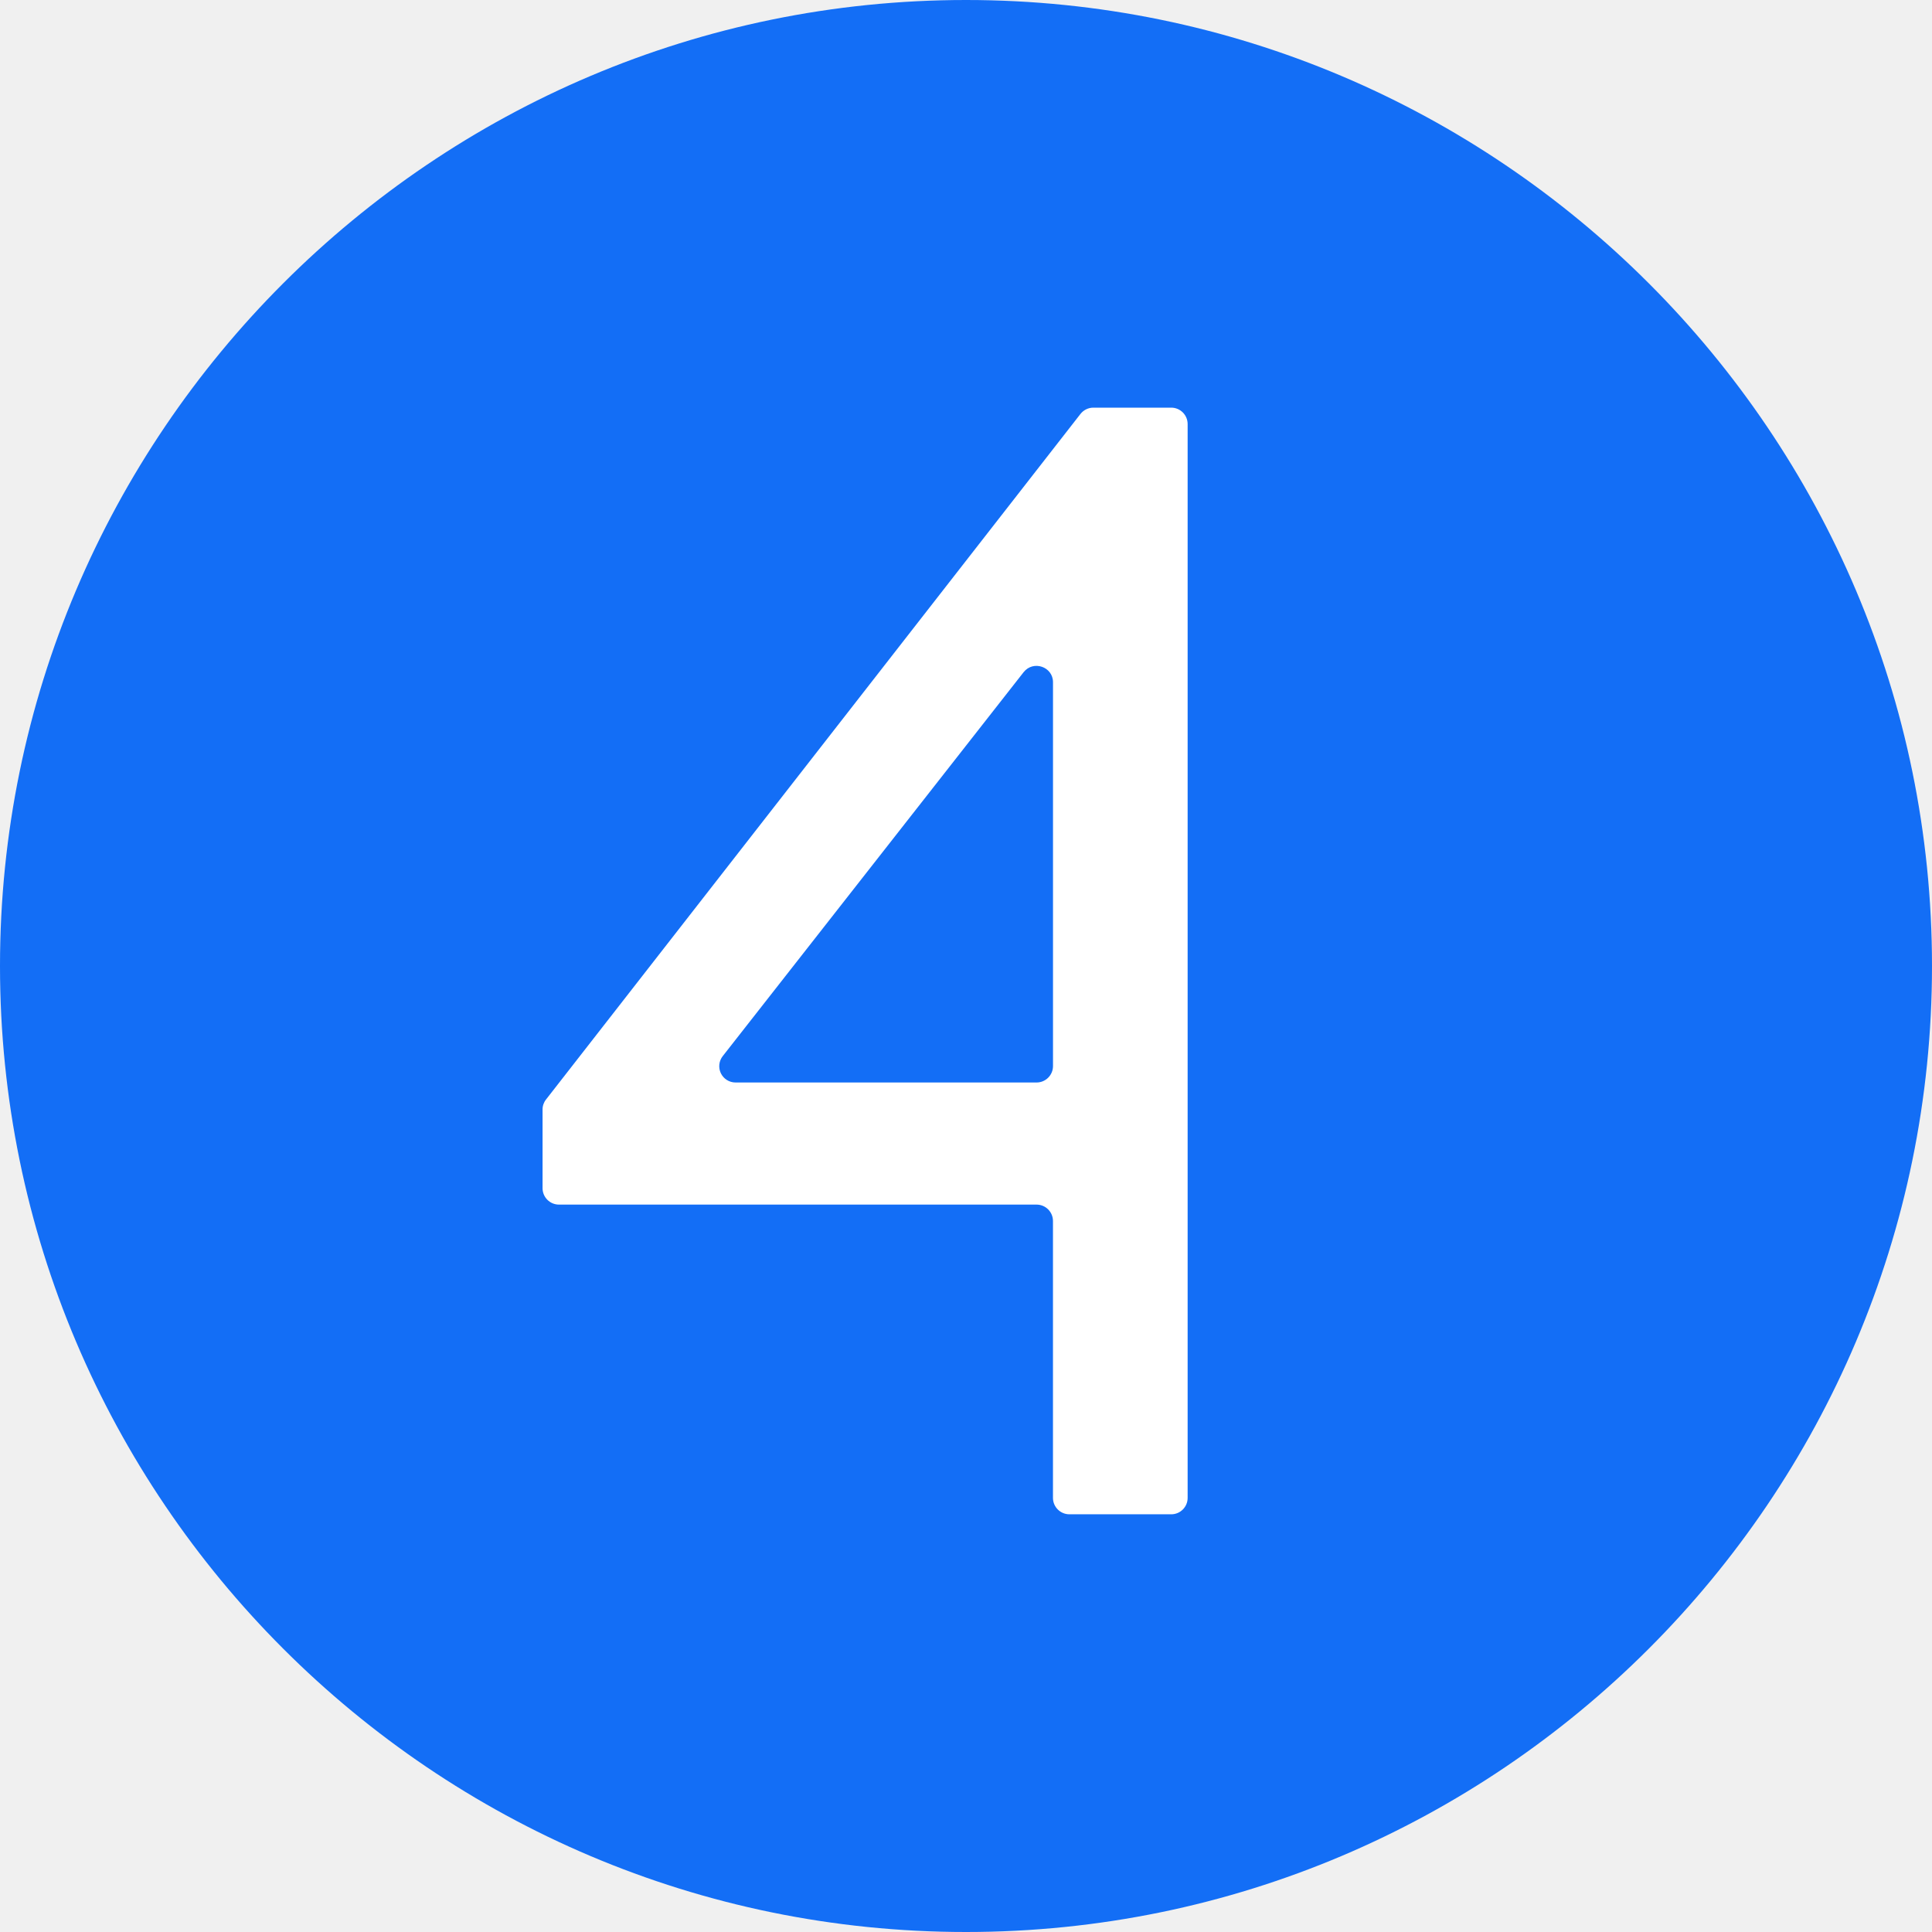
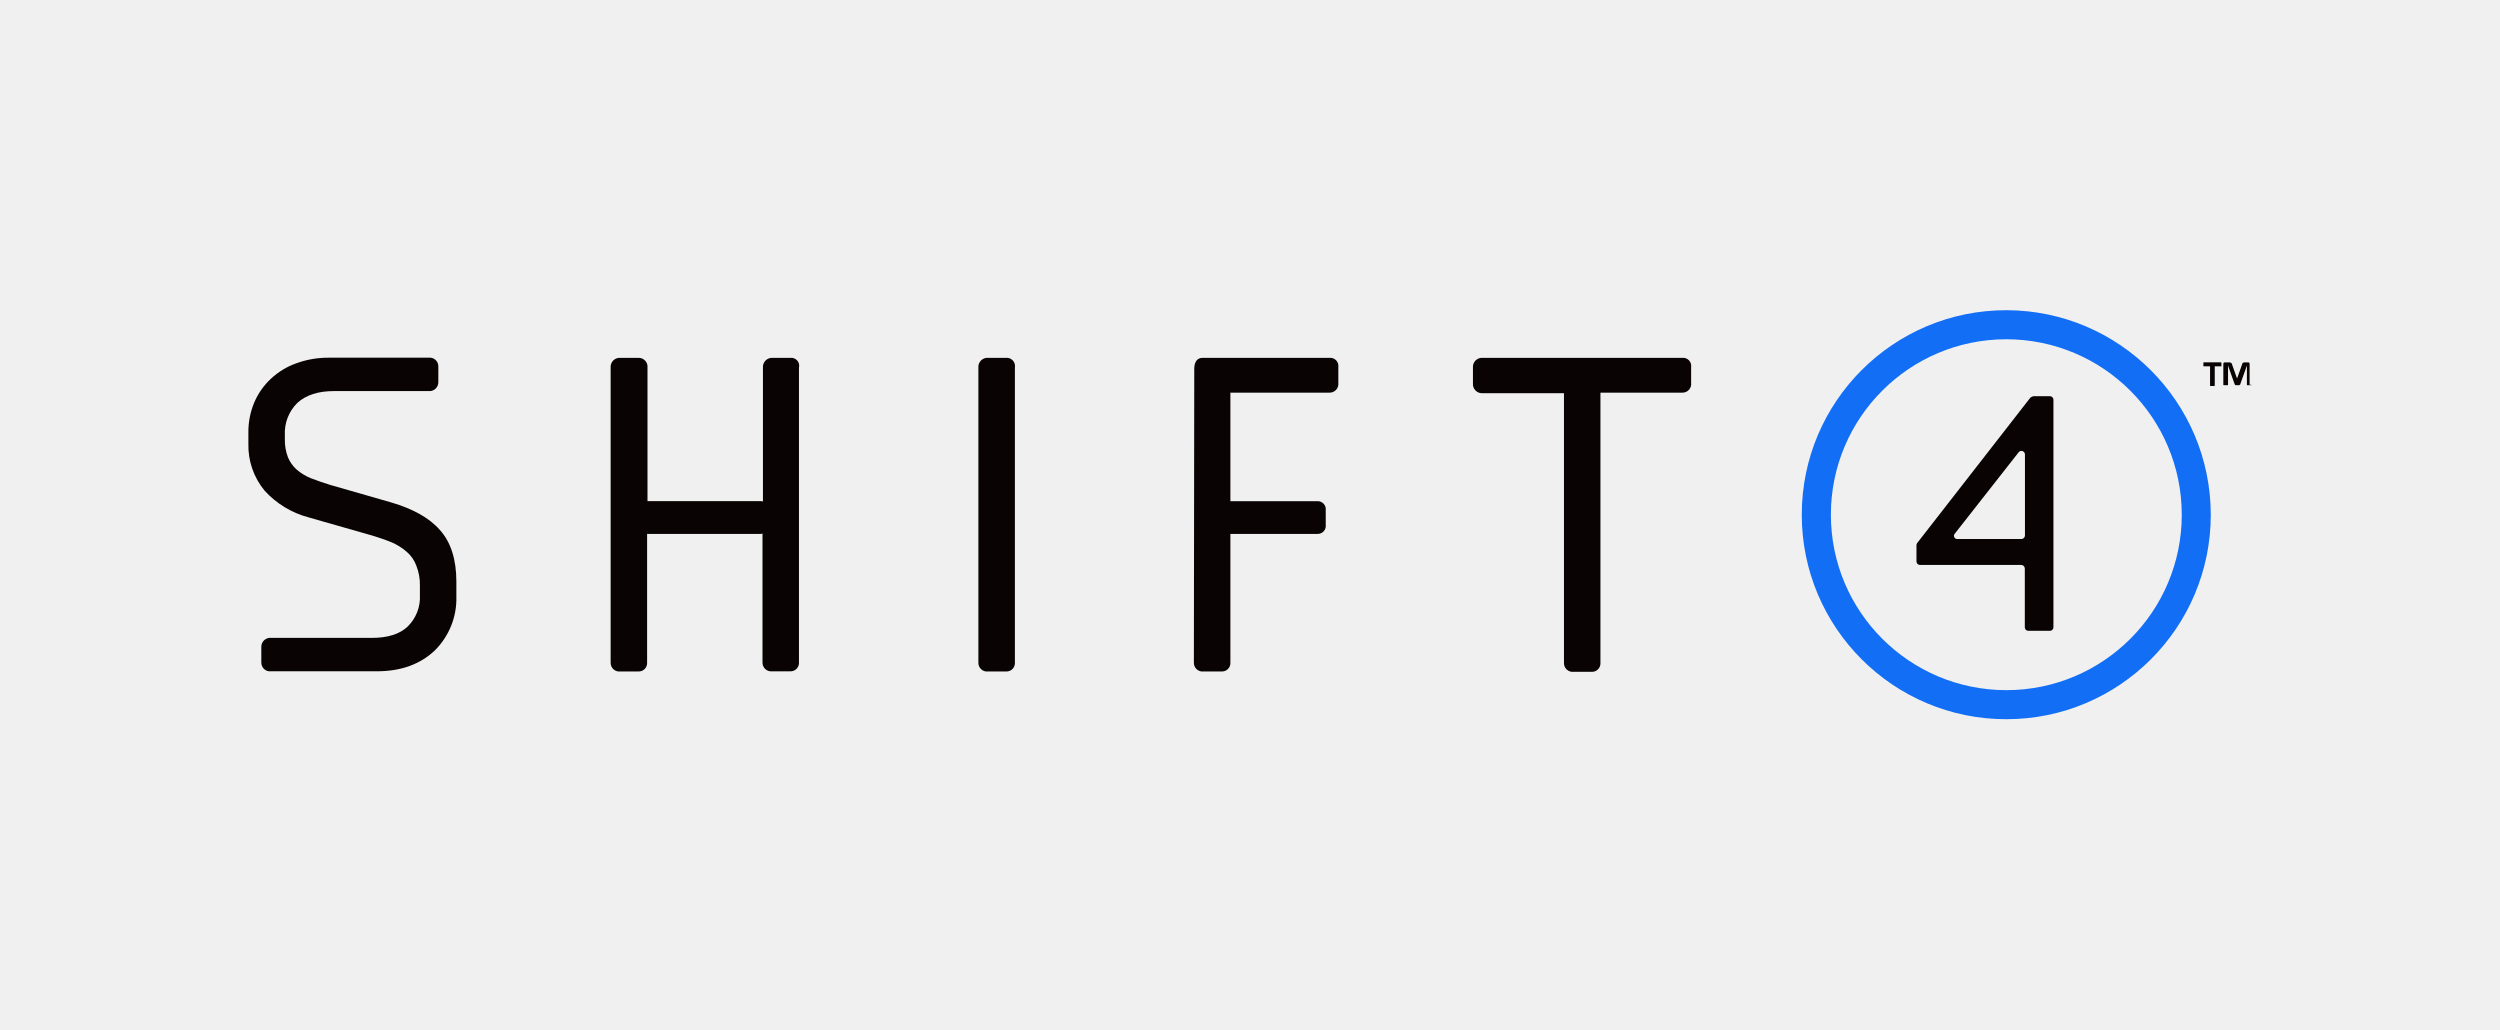
- <svg xmlns="http://www.w3.org/2000/svg" width="64" height="64" fill="none">
-   <path d="M32 0C14.355 0 0 14.355 0 32s14.355 32 32 32 32-14.355 32-32S49.645 0 32 0Z" fill="#136EF6" />
-   <path d="M35.79 13.715 18.088 36.422a.526.526 0 0 0-.115.333v2.605c0 .3.243.544.544.544h15.82c.301 0 .544.243.544.544v9.171c0 .3.244.544.544.544h3.373c.301 0 .544-.243.544-.544V14.048c0-.3-.243-.544-.544-.544h-2.573a.543.543 0 0 0-.435.211ZM23.944 34.982l9.965-12.716c.32-.404.973-.18.973.332v12.717c0 .3-.244.544-.544.544h-9.972a.54.54 0 0 1-.422-.877Z" fill="#fff" />
+ <svg xmlns="http://www.w3.org/2000/svg" width="510" height="210" viewBox="0 0 510 210">
+   <defs>
+     <style>.cls-1{fill:#090304;}.cls-2{fill:#136ef6;}</style>
+   </defs>
+   <g id="Layer_1" data-name="Layer 1">
+     <path class="cls-1" d="M343.24,73H302.48a1.85,1.85,0,0,0-2,2v3.21a1.85,1.85,0,0,0,2,2h16.57v55a1.78,1.78,0,0,0,2,1.84h3.6a1.72,1.72,0,0,0,1.84-1.84V80.1h16.66a1.77,1.77,0,0,0,1.84-2V74.89A1.65,1.65,0,0,0,343.24,73Z" />
+     <path class="cls-1" d="M89.74,108.12c-2.16-2.48-5.53-4.32-9.85-5.6L67.32,98.91C66,98.51,64.6,98,63.4,97.55a10.33,10.33,0,0,1-2.89-1.76,7,7,0,0,1-1.76-2.48,9.79,9.79,0,0,1-.64-3.68v-.88a8.62,8.62,0,0,1,2.56-6.57q2.65-2.4,7.45-2.4h19.3a1.81,1.81,0,0,0,2-1.84V74.81a1.77,1.77,0,0,0-2-1.84H67.08a18.89,18.89,0,0,0-6.57,1.12,14.82,14.82,0,0,0-5.2,3.13,14.21,14.21,0,0,0-3.44,4.88,15.52,15.52,0,0,0-1.2,6.25v2.16A14.45,14.45,0,0,0,54,100.12a18.58,18.58,0,0,0,9,5.44l12.33,3.52c1.68.48,3.2,1,4.48,1.52a11.74,11.74,0,0,1,3.2,2,6.77,6.77,0,0,1,1.92,2.8,10.33,10.33,0,0,1,.73,4.08v1.92a8.33,8.33,0,0,1-2.49,6.41c-1.68,1.6-4.16,2.32-7.36,2.32H55.31a1.81,1.81,0,0,0-2,1.84v3.13a1.77,1.77,0,0,0,2,1.84H76.93c4.88,0,8.81-1.44,11.77-4.25a14.89,14.89,0,0,0,4.4-11v-3Q93.1,111.85,89.74,108.12Z" />
+     <path class="cls-1" d="M205.2,73h-3.61a1.85,1.85,0,0,0-2,2v60.14a1.77,1.77,0,0,0,2,1.84h3.61a1.72,1.72,0,0,0,1.84-1.84V75A1.7,1.7,0,0,0,205.2,73Z" />
+     <path class="cls-1" d="M161.24,73h-3.6a1.86,1.86,0,0,0-2,2v27.31c-.08,0-.24-.08-.32-.08H132.09V75a1.81,1.81,0,0,0-1.84-2h-3.68a1.85,1.85,0,0,0-2,2v60.14a1.77,1.77,0,0,0,2,1.84h3.6a1.72,1.72,0,0,0,1.84-1.84V108.92h23.22c.16,0,.24-.08.32-.08v26.27a1.78,1.78,0,0,0,2,1.84h3.6a1.72,1.72,0,0,0,1.84-1.84V75A1.62,1.62,0,0,0,161.24,73Z" />
+     <path class="cls-1" d="M271.25,73H245.31c-1.2,0-1.68,1-1.68,2.24l-.08,59.9a1.77,1.77,0,0,0,2,1.84h3.61a1.72,1.72,0,0,0,1.84-1.84V108.92h17.77a1.64,1.64,0,0,0,1.68-1.84v-3a1.64,1.64,0,0,0-1.68-1.84H251V80.1h20.17a1.78,1.78,0,0,0,1.85-2V74.89A1.66,1.66,0,0,0,271.25,73Z" />
+     <path class="cls-1" d="M414.18,81.14l-23.06,29.62c-.08.17-.16.25-.16.41v3.36a.72.72,0,0,0,.72.72h20.65a.73.73,0,0,1,.73.72v12a.72.72,0,0,0,.72.72h4.4a.72.72,0,0,0,.72-.72V81.54a.72.72,0,0,0-.72-.72h-3.36A1.61,1.61,0,0,0,414.18,81.14Zm-15.38,27.7,13-16.57a.72.72,0,0,1,1.29.4v16.57a.73.73,0,0,1-.73.72h-13A.66.66,0,0,1,398.8,108.84Z" />
+     <path class="cls-2" d="M409.29,63.28A41.72,41.72,0,1,0,451,105,41.79,41.79,0,0,0,409.29,63.28ZM445.08,105a35.79,35.79,0,1,1-35.79-35.79A35.82,35.82,0,0,1,445.08,105Z" />
+     <path class="cls-1" d="M453.17,74.33v.32a.08.08,0,0,1-.08.08h-1.28v3.93a.08.08,0,0,0-.08.08c0,.08-.08,0-.16,0h-.64c-.08,0-.08,0-.08-.08V74.73h-1.28l-.08-.08V74a.08.08,0,0,1,.08-.08h3.52l.08.08v.32Z" />
+     <path class="cls-1" d="M459.33,78.5c0,.08-.08.08,0,0a.08.08,0,0,1-.08.08h-.8c-.08,0-.08,0-.08-.08V74.57h0L457,78.42a.08.08,0,0,1-.08.08.08.08,0,0,0-.08.08h-.8a.08.08,0,0,1-.08-.08.08.08,0,0,0-.08-.08l-1.36-3.85h0V78.5l-.08.08c-.08.08-.08,0-.16,0h-.64a.08.08,0,0,1-.08-.08V74.33c0-.16,0-.24.08-.32a.29.29,0,0,1,.24-.08h1c.08,0,.16.08.24.08l.16.16a.29.29,0,0,1,.08.24l1,2.81h0l1-2.81c0-.08.08-.16.08-.24a.17.17,0,0,1,.16-.16c.08,0,.08-.08.16-.08h1l.08.08a.28.28,0,0,1,.08.16V78.5Z" />
+   </g>
</svg>
